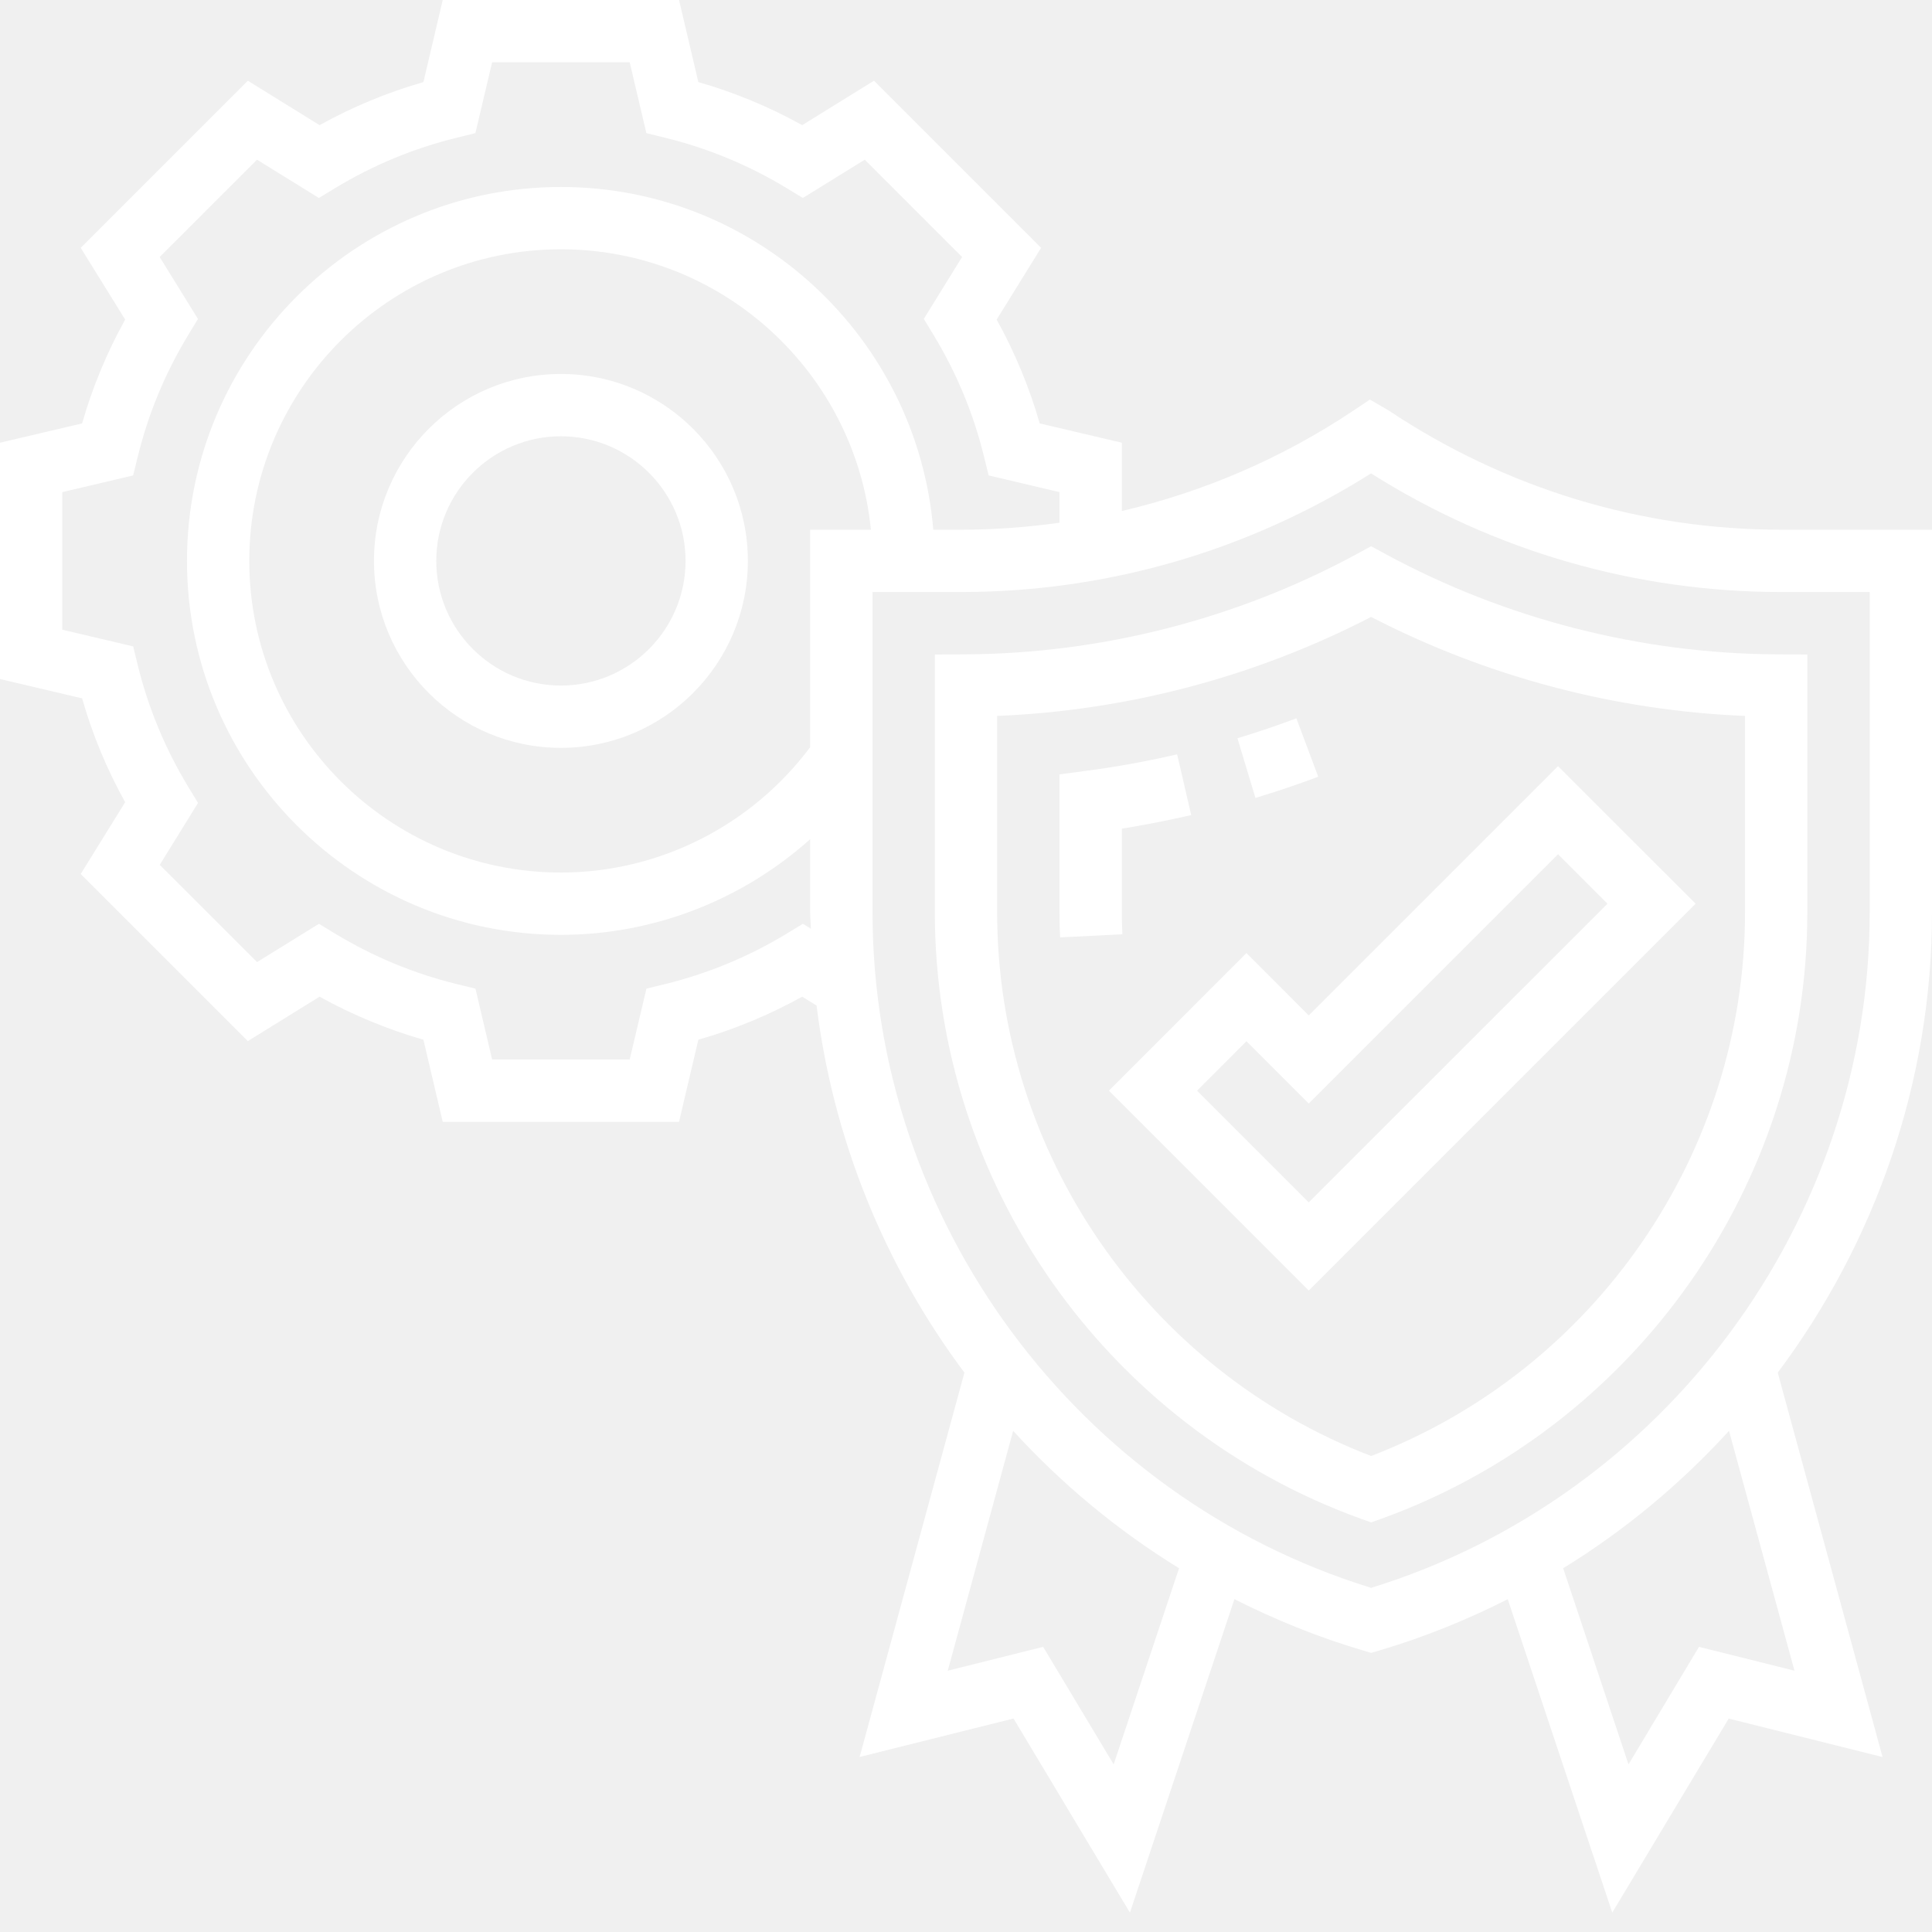
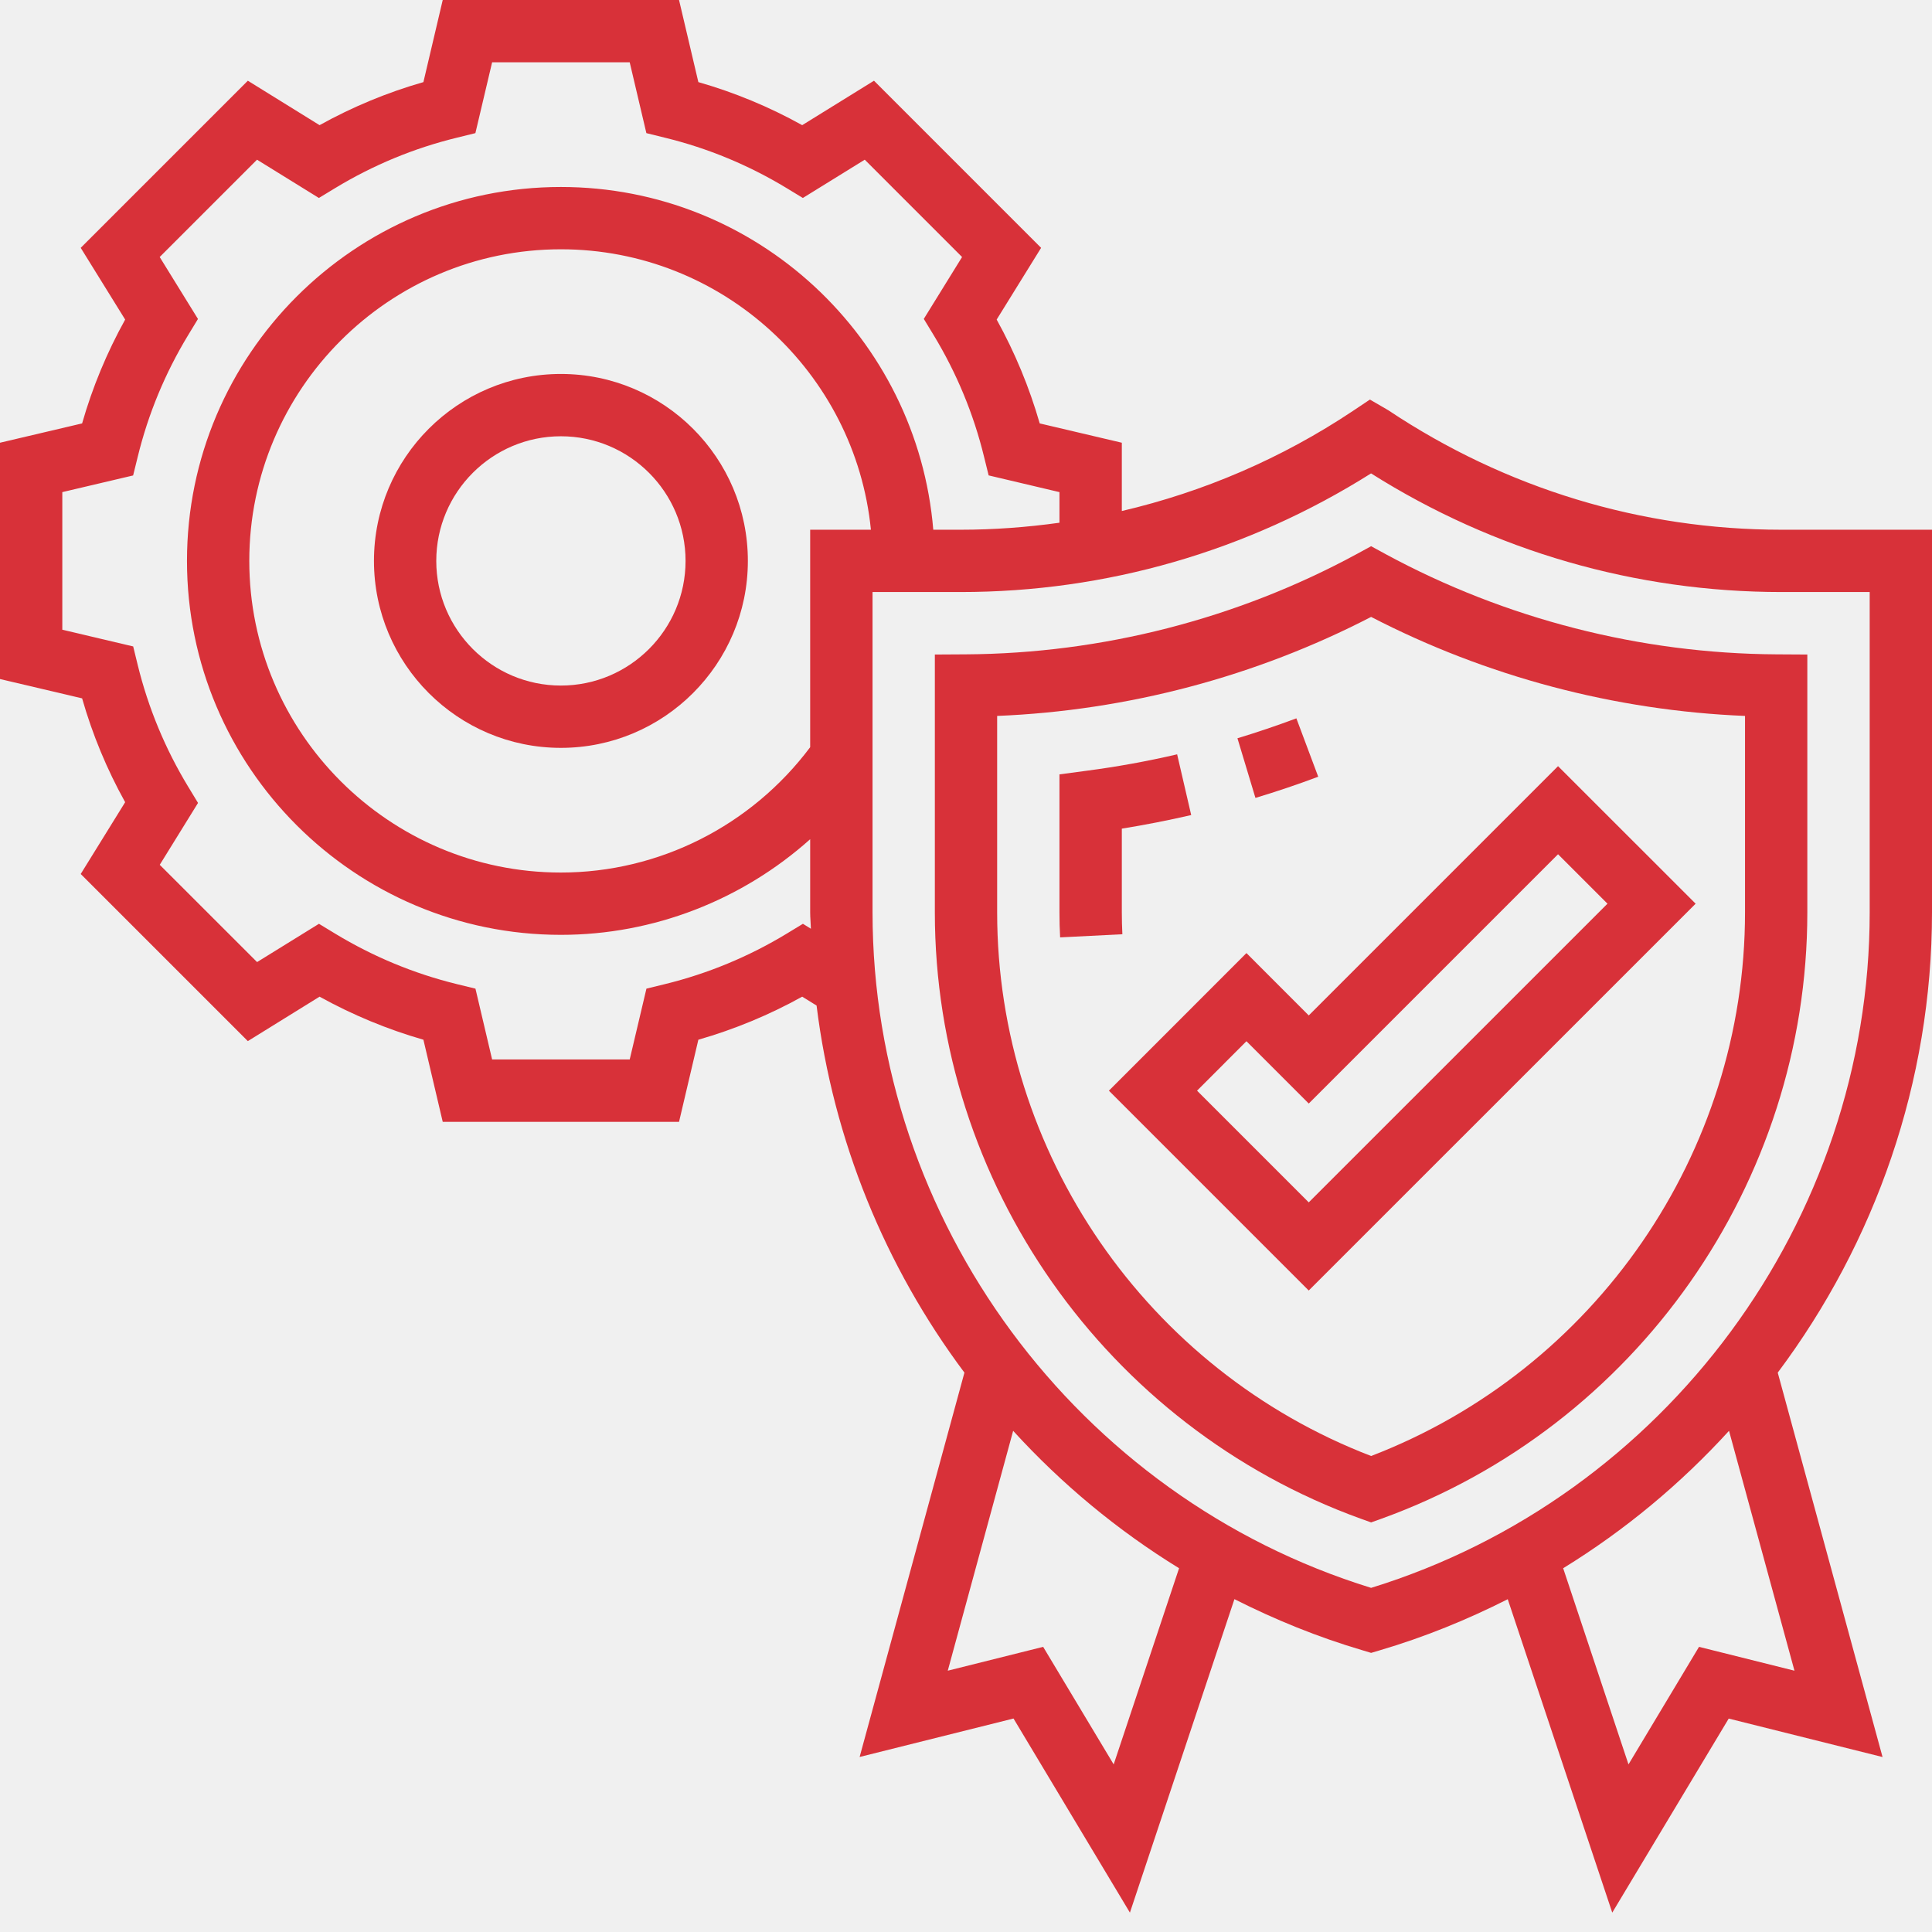
<svg xmlns="http://www.w3.org/2000/svg" width="32px" height="32px" viewBox="0 0 32 32" version="1.1">
  <g id="Page-3" stroke="none" stroke-width="1" fill="none" fill-rule="evenodd">
    <g id="Главная_страница" transform="translate(-169, -5112)">
      <g id="Group-18" transform="translate(1, 4662)">
        <g id="Group-47" transform="translate(150, 128)">
          <g id="Group-12-Copy-3" transform="translate(0, 304)">
            <g id="Group-75">
              <g id="4_focus" transform="translate(18, 18)">
                <rect id="Rectangle" stroke="#979797" fill="#D8D8D8" opacity="0" x="0.5" y="0.5" width="31" height="31" />
-                 <g id="seal" transform="translate(0, -0)" fill="#FFFFFF" fill-rule="nonzero">
+                 <g id="seal" transform="translate(0, -0)" fill="#d83139" fill-rule="nonzero">
                  <path d="M21.834,12.865 L21.472,11.898 C21.148,12.019 20.82,12.13 20.496,12.228 L20.794,13.216 C21.14,13.112 21.49,12.994 21.834,12.865 L21.834,12.865 Z" id="Path" />
                  <path d="M18.581,15.112 L18.581,13.725 C18.964,13.663 19.348,13.588 19.73,13.5 L19.497,12.494 C18.999,12.61 18.495,12.701 17.998,12.766 L17.548,12.826 L17.548,15.113 C17.548,15.251 17.551,15.389 17.559,15.526 L18.59,15.474 C18.584,15.353 18.581,15.234 18.581,15.112 L18.581,15.112 Z" id="Path" />
                  <path d="M9.29,6.194 C7.582,6.194 6.194,7.582 6.194,9.29 C6.194,10.998 7.582,12.387 9.29,12.387 C10.998,12.387 12.387,10.998 12.387,9.29 C12.387,7.582 10.998,6.194 9.29,6.194 Z M9.29,11.355 C8.152,11.355 7.226,10.429 7.226,9.29 C7.226,8.152 8.152,7.226 9.29,7.226 C10.429,7.226 11.355,8.152 11.355,9.29 C11.355,10.429 10.429,11.355 9.29,11.355 Z" id="Shape" />
                  <path d="M22.956,9.181 L22.71,9.047 L22.464,9.181 C20.488,10.251 18.252,10.825 15.997,10.838 L15.484,10.841 L15.484,15.112 C15.484,19.591 18.317,23.626 22.534,25.153 L22.71,25.216 L22.886,25.153 C27.102,23.626 29.935,19.591 29.935,15.112 L29.935,10.841 L29.422,10.838 C27.169,10.825 24.933,10.251 22.956,9.181 L22.956,9.181 Z M28.903,15.112 C28.903,19.095 26.422,22.69 22.71,24.116 C18.997,22.69 16.516,19.095 16.516,15.112 L16.516,11.858 C18.673,11.77 20.798,11.207 22.71,10.218 C24.622,11.207 26.748,11.77 28.903,11.858 L28.903,15.112 Z" id="Shape" />
                  <path d="M20.645,15.786 L18.367,18.065 L21.677,21.375 L28.085,14.968 L25.806,12.69 L21.677,16.819 L20.645,15.786 Z M26.625,14.968 L21.677,19.915 L19.827,18.065 L20.645,17.246 L21.677,18.278 L25.806,14.149 L26.625,14.968 Z" id="Shape" />
                  <path d="M32,8.774 L29.508,8.774 C27.188,8.774 24.942,8.094 22.993,6.794 L22.69,6.618 L22.406,6.808 C21.23,7.592 19.937,8.147 18.581,8.464 L18.581,7.333 L17.221,7.013 C17.049,6.415 16.81,5.839 16.508,5.293 L17.244,4.105 L14.476,1.337 L13.287,2.073 C12.742,1.77 12.166,1.531 11.567,1.36 L11.247,0 L7.333,0 L7.013,1.36 C6.415,1.531 5.839,1.77 5.293,2.073 L4.105,1.337 L1.337,4.105 L2.073,5.293 C1.77,5.839 1.531,6.415 1.36,7.013 L0,7.333 L0,11.247 L1.36,11.567 C1.531,12.166 1.77,12.742 2.073,13.287 L1.337,14.476 L4.105,17.244 L5.293,16.508 C5.839,16.81 6.415,17.049 7.013,17.221 L7.333,18.581 L11.247,18.581 L11.567,17.221 C12.166,17.049 12.742,16.81 13.287,16.508 L13.525,16.655 C13.802,18.886 14.66,20.979 15.974,22.735 L14.238,29.101 L16.787,28.464 L18.715,31.679 L20.446,26.487 C21.119,26.827 21.825,27.115 22.564,27.333 L22.71,27.377 L22.855,27.334 C23.595,27.116 24.3,26.828 24.973,26.488 L26.704,31.679 L28.633,28.465 L31.181,29.102 L29.445,22.735 C31.059,20.579 32,17.919 32,15.112 L32,8.774 Z M13.299,15.301 L13.029,15.465 C12.402,15.845 11.724,16.126 11.014,16.3 L10.707,16.375 L10.43,17.548 L8.151,17.548 L7.875,16.375 L7.567,16.3 C6.857,16.126 6.18,15.845 5.553,15.465 L5.283,15.301 L4.258,15.935 L2.646,14.324 L3.28,13.299 L3.116,13.029 C2.736,12.402 2.455,11.724 2.281,11.014 L2.206,10.707 L1.032,10.43 L1.032,8.151 L2.205,7.875 L2.281,7.567 C2.454,6.857 2.735,6.18 3.115,5.553 L3.279,5.283 L2.645,4.257 L4.257,2.645 L5.282,3.279 L5.552,3.115 C6.179,2.735 6.856,2.454 7.566,2.281 L7.874,2.205 L8.151,1.032 L10.43,1.032 L10.706,2.205 L11.014,2.281 C11.724,2.454 12.401,2.735 13.028,3.115 L13.298,3.279 L14.323,2.645 L15.935,4.257 L15.301,5.282 L15.465,5.552 C15.845,6.179 16.126,6.856 16.299,7.566 L16.375,7.874 L17.548,8.151 L17.548,8.658 C17.009,8.733 16.463,8.774 15.912,8.774 L15.458,8.774 C15.194,5.6 12.532,3.097 9.29,3.097 C5.875,3.097 3.097,5.875 3.097,9.29 C3.097,12.706 5.875,15.484 9.29,15.484 C10.828,15.484 12.294,14.906 13.419,13.9 L13.419,15.113 C13.419,15.204 13.429,15.293 13.431,15.383 L13.299,15.301 Z M13.419,8.774 L13.419,12.376 C12.445,13.676 10.917,14.452 9.29,14.452 C6.444,14.452 4.129,12.136 4.129,9.29 C4.129,6.444 6.444,4.129 9.29,4.129 C11.962,4.129 14.166,6.17 14.425,8.774 L13.419,8.774 Z M18.446,29.224 L17.278,27.277 L15.698,27.672 L16.781,23.699 C17.582,24.577 18.505,25.345 19.529,25.975 L18.446,29.224 Z M29.722,27.672 L28.141,27.277 L26.973,29.224 L25.891,25.975 C26.915,25.345 27.837,24.577 28.638,23.699 L29.722,27.672 Z M30.968,15.112 C30.968,20.219 27.58,24.797 22.71,26.3 C17.839,24.797 14.452,20.219 14.452,15.112 L14.452,9.806 L15.912,9.806 C18.324,9.806 20.662,9.131 22.709,7.841 C24.747,9.128 27.091,9.806 29.508,9.806 L30.968,9.806 L30.968,15.112 Z" id="Shape" />
                </g>
              </g>
            </g>
          </g>
        </g>
      </g>
    </g>
  </g>
</svg>
